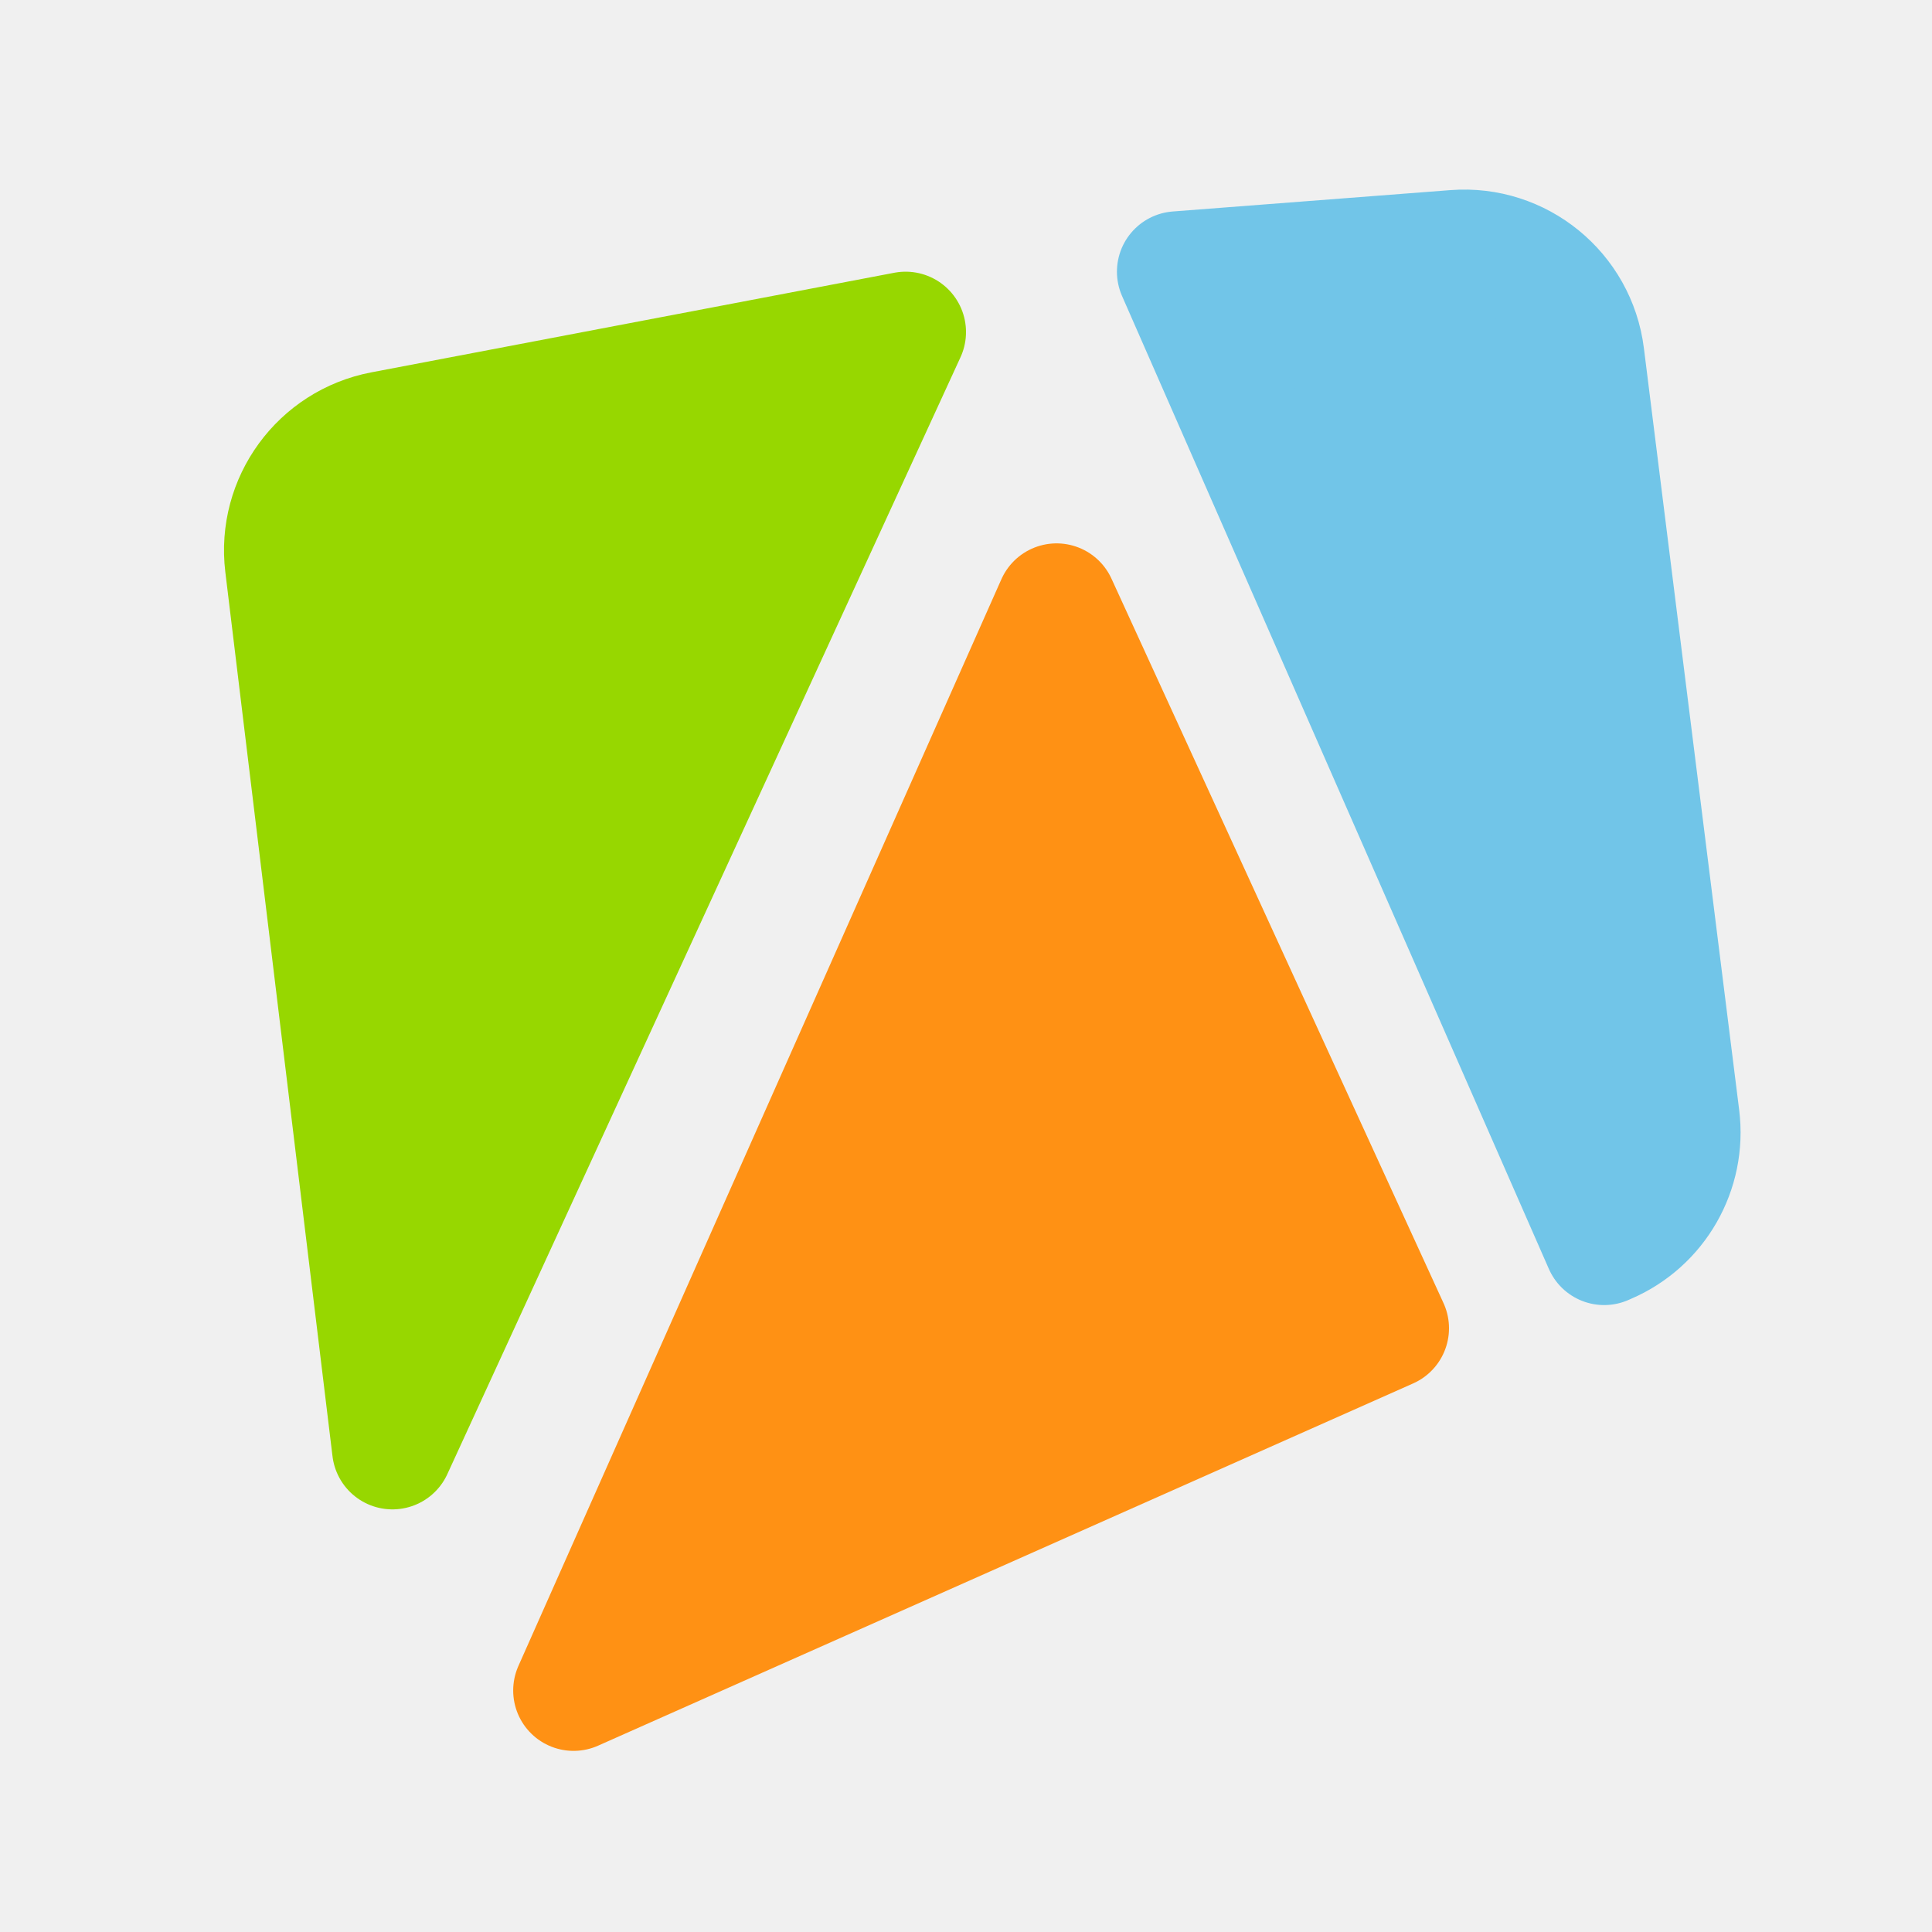
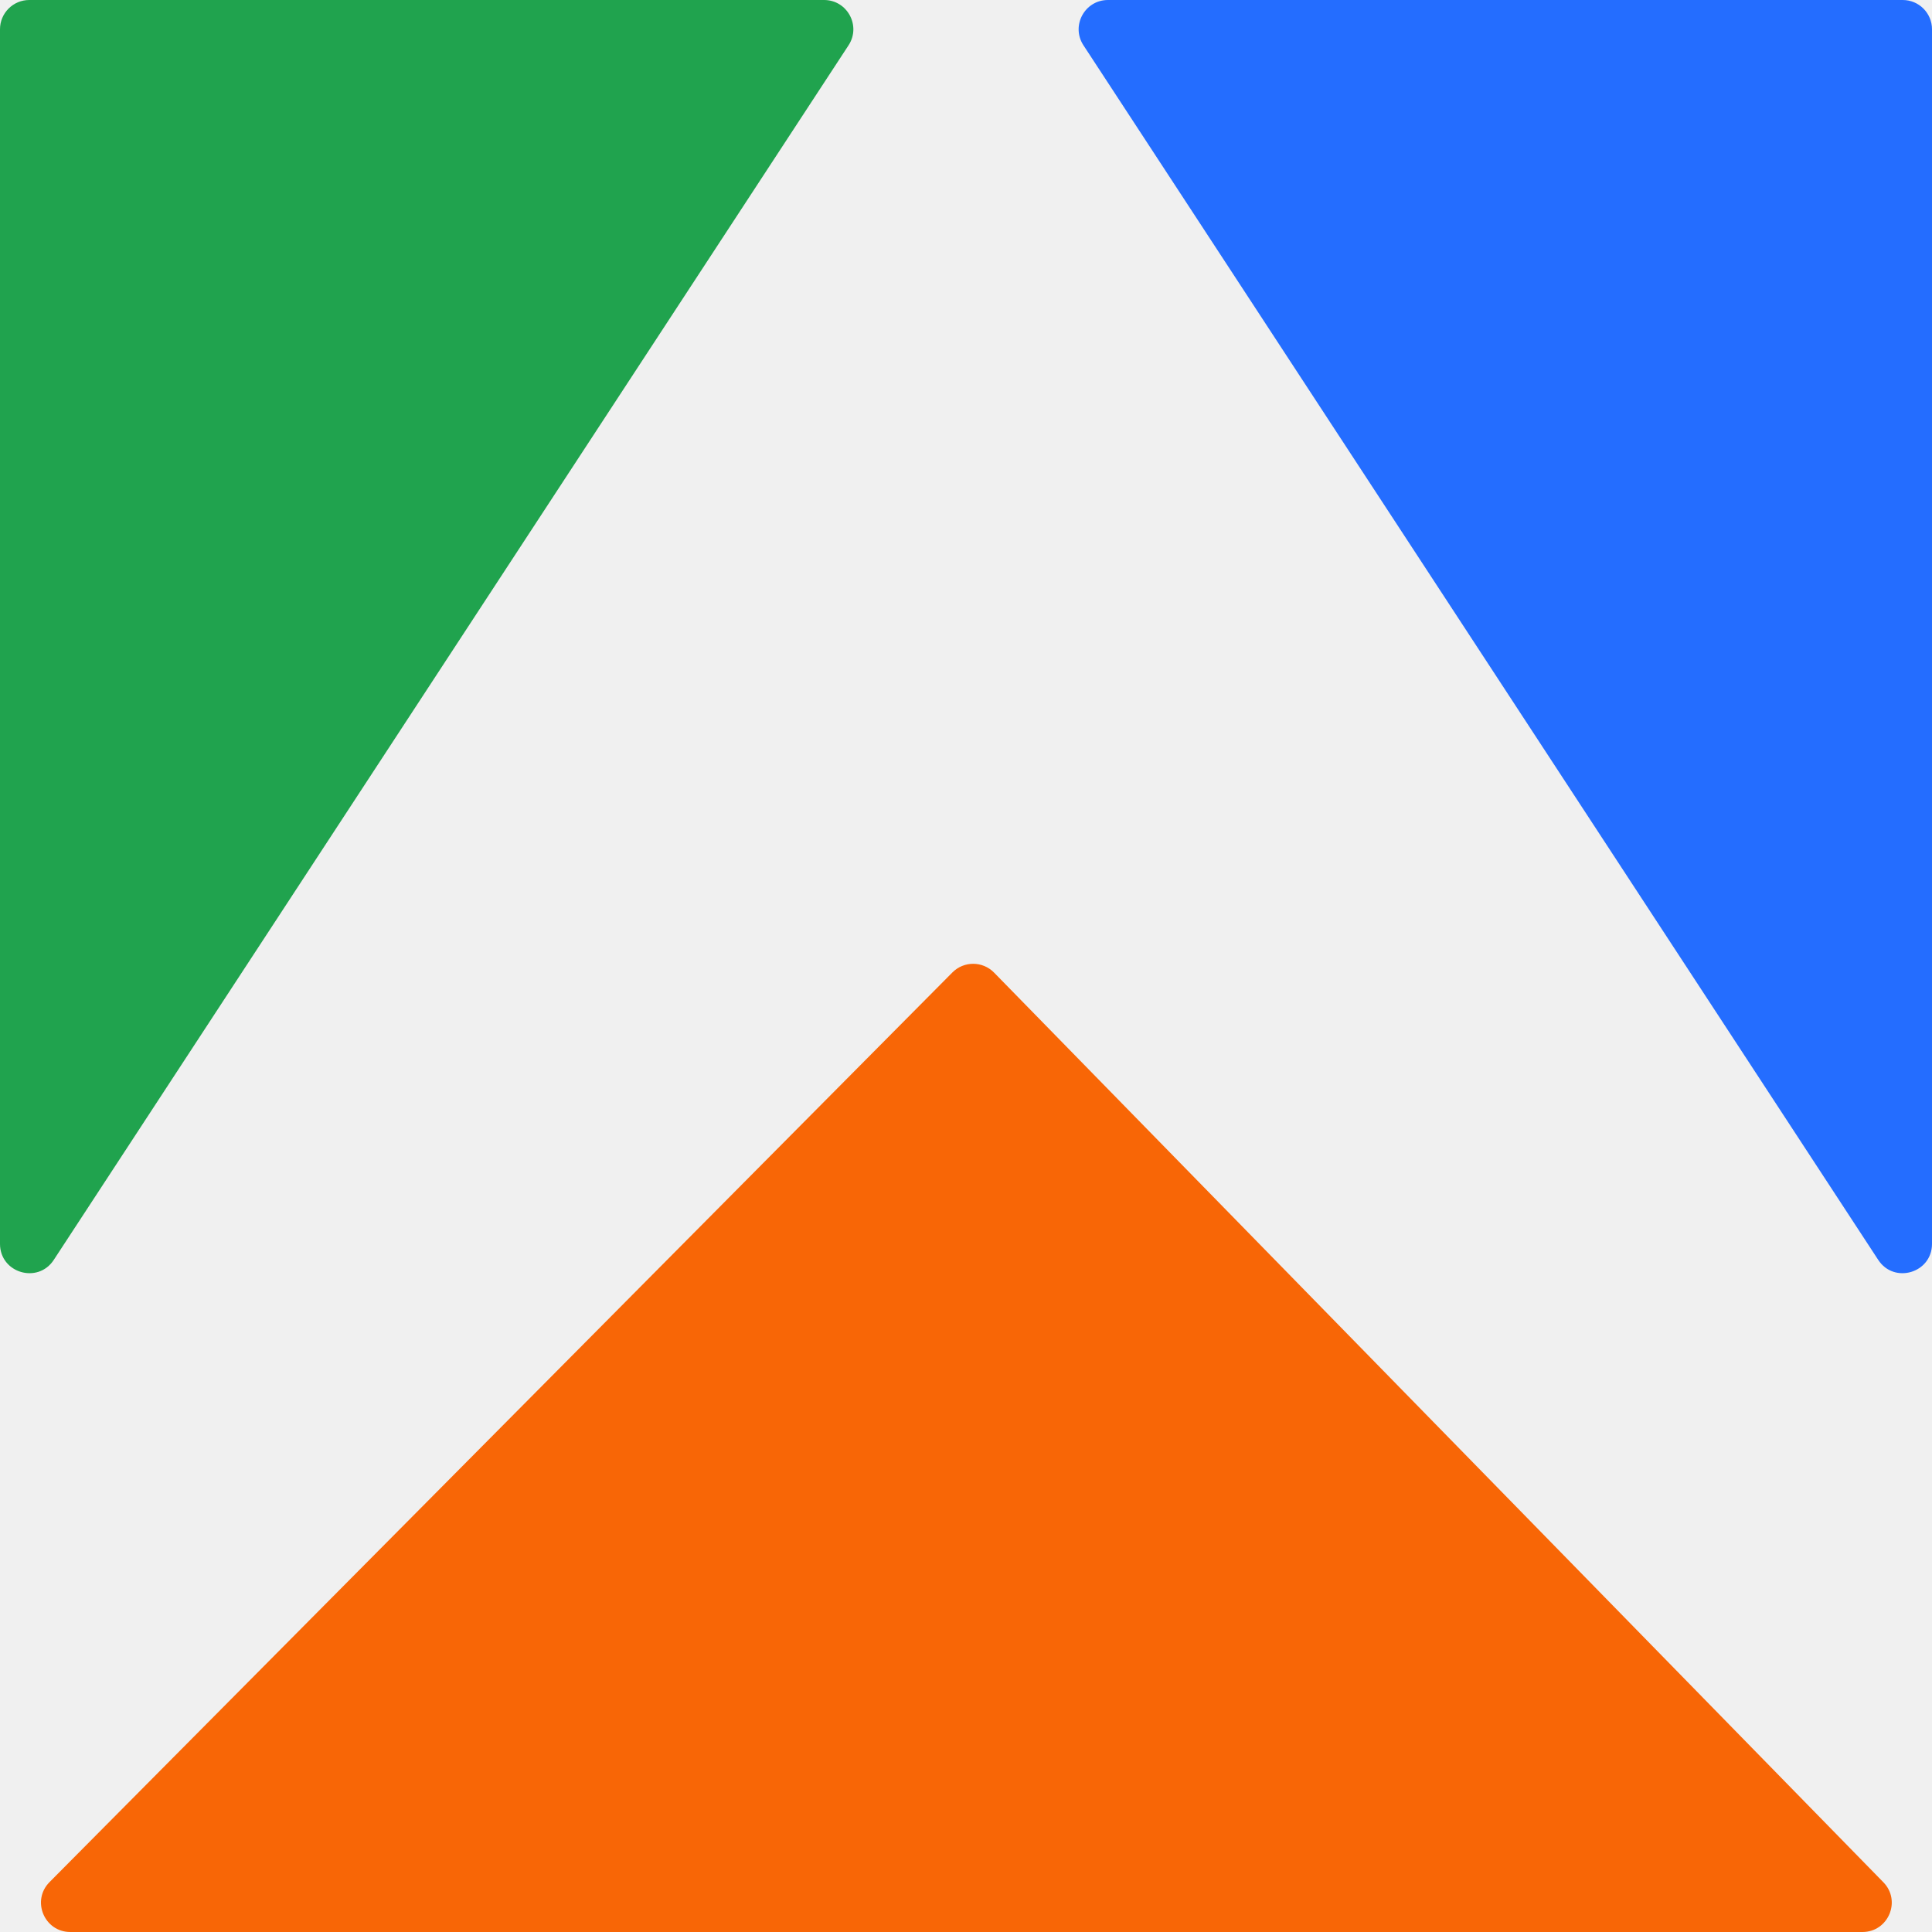
- <svg xmlns="http://www.w3.org/2000/svg" width="32" height="32" viewBox="0 0 32 32" fill="none">
-   <path d="M4.725 9.356L6.5 24L15 5.5L6.336 7.15C5.303 7.347 4.598 8.311 4.725 9.356Z" fill="#97D700" stroke="#97D700" stroke-width="2" stroke-linejoin="round" />
-   <path d="M26.62 20.594L26.57 20.616L19.5 4.5L24.099 4.146C25.163 4.064 26.104 4.833 26.236 5.892L27.814 18.509C27.924 19.392 27.438 20.242 26.62 20.594Z" fill="#71C5E8" stroke="#71C5E8" stroke-width="2" stroke-linejoin="round" />
-   <path d="M17.5 10L9.5 28L23 22L17.5 10Z" fill="#FF9114" stroke="#FF9114" stroke-width="2" stroke-linejoin="round" />
+ <svg xmlns="http://www.w3.org/2000/svg" width="200" height="200" viewBox="0 0 200 200" fill="none">
+   <g clip-path="url(#clip0_267_4154)">
+     <path d="M114.695 0H196.97C198.643 0 200 1.357 200 3.03V128.766C200 131.778 196.083 132.945 194.434 130.425L112.159 4.69C110.841 2.674 112.287 0 114.695 0Z" fill="#246DFF" />
+     <path d="M85.305 0H3.03C1.357 0 0 1.357 0 3.03V128.766C0 131.778 3.917 132.945 5.566 130.425L87.841 4.69C89.159 2.674 87.713 0 85.305 0Z" fill="#20A34E" />
+     <path d="M98.591 100.668L5.127 194.835C3.229 196.747 4.583 200 7.278 200H192.8C195.483 200 196.842 196.77 194.967 194.852L102.908 100.685C101.726 99.475 99.782 99.468 98.591 100.668Z" fill="#F86606" />
+   </g>
+   <defs>
+     <clipPath id="clip0_267_4154">
+       <rect width="200" height="200" fill="white" />
+     </clipPath>
+   </defs>
</svg>
